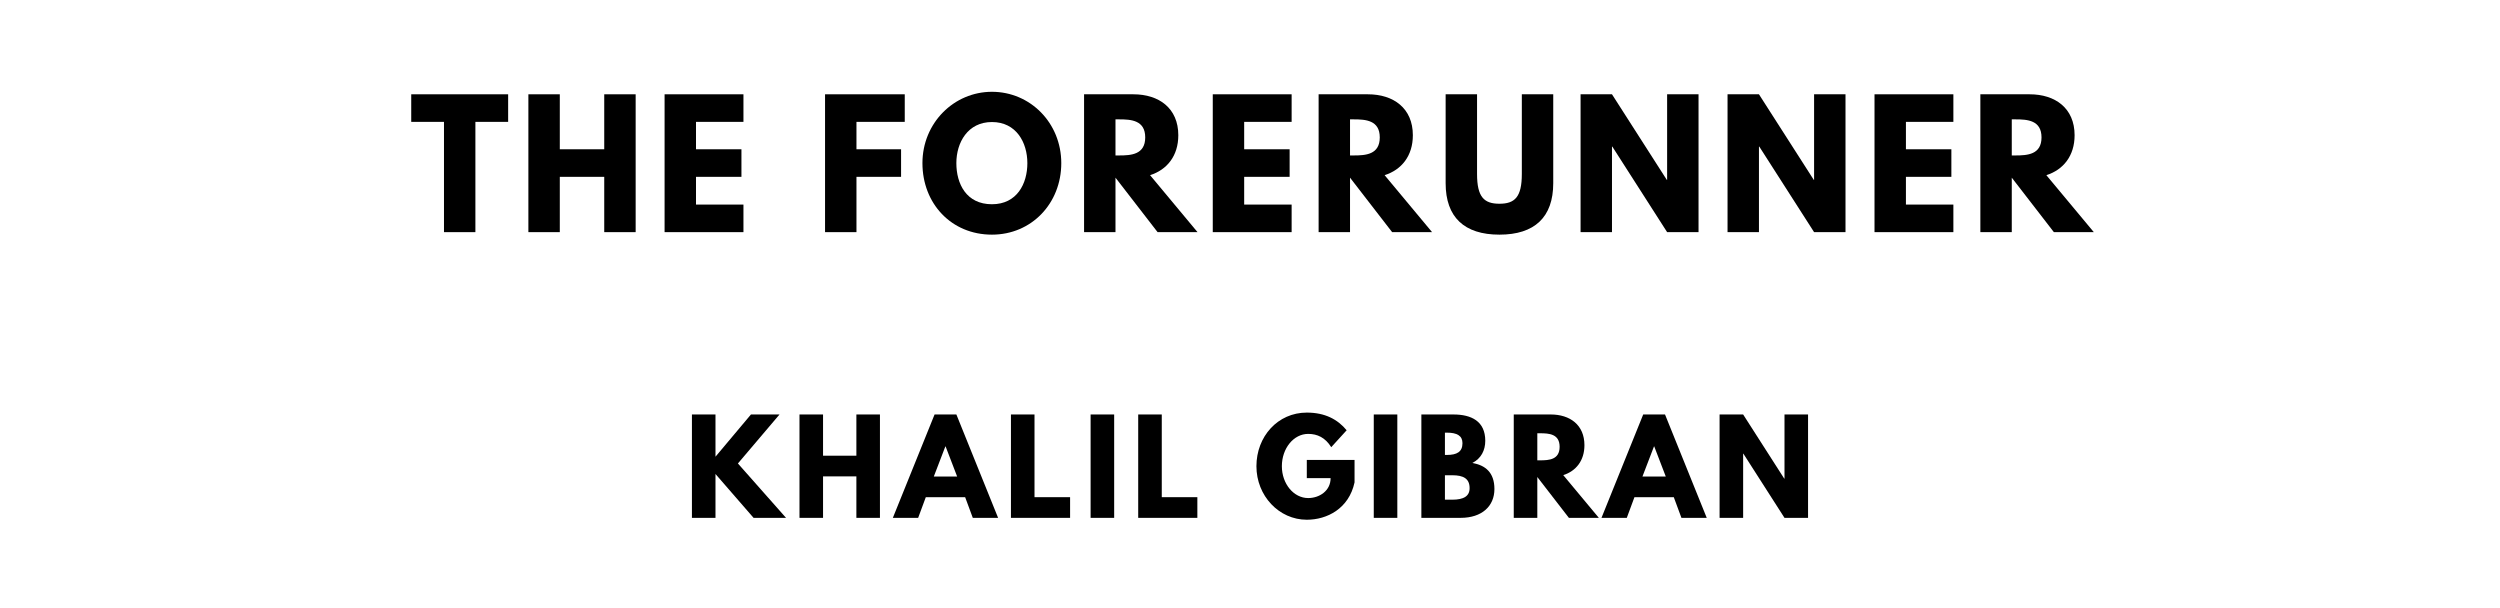
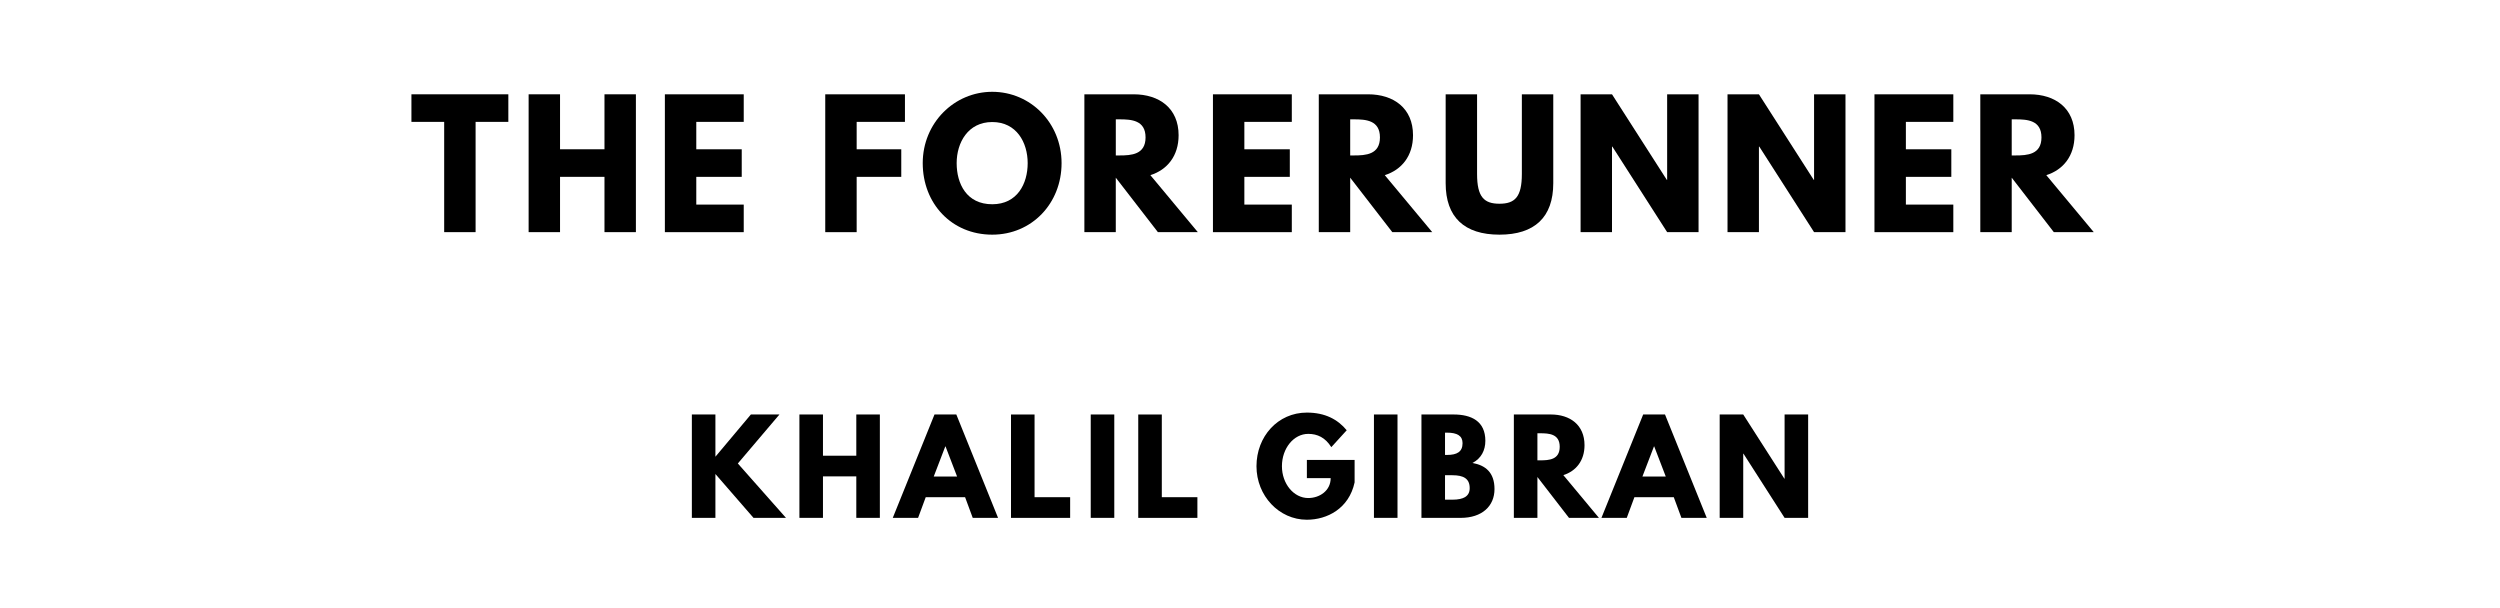
<svg xmlns="http://www.w3.org/2000/svg" version="1.1" viewBox="0 0 1400 340">
  <g aria-label="THE FORERUNNER">
-     <path d="m 230.292,68.246 h 18.339 V 130 h 17.591 V 68.246 h 18.339 V 52.807 h -54.269 z" />
-     <path d="m 313.486,99.029 h 24.889 V 130 h 17.591 V 52.807 H 338.375 V 83.591 H 313.486 V 52.807 H 295.895 V 130 h 17.591 z" />
-     <path d="M 416.331,52.807 H 372.167 V 130 h 44.164 v -15.439 h -26.573 V 99.029 h 25.45 V 83.591 H 389.758 V 68.246 h 26.573 z" />
-     <path d="M 506.66,52.807 H 462.029 V 130 h 17.591 V 99.029 h 24.982 V 83.591 H 479.619 V 68.246 h 27.041 z" />
-     <path d="m 516.564,91.357 c 0,22.55 16.094,40.047 38.924,40.047 22.175,0 38.83,-17.497 38.83,-40.047 0,-22.55 -17.404,-39.953 -38.83,-39.953 -21.24,0 -38.924,17.404 -38.924,39.953 z m 18.994,0 c 0,-11.509 6.363,-23.018 19.93,-23.018 13.661,0 19.836,11.509 19.836,23.018 0,11.509 -5.801,23.018 -19.836,23.018 -14.409,0 -19.93,-11.509 -19.93,-23.018 z" />
-     <path d="M 607.08,52.807 V 130 h 17.591 V 99.497 L 648.249,130 h 22.363 l -26.573,-31.906 c 9.45,-2.994 15.813,-10.76 15.813,-22.363 0,-15.158 -10.854,-22.924 -25.17,-22.924 z m 17.591,34.246 V 66.842 h 2.058 c 6.643,0 14.596,0.468 14.596,10.105 0,9.637 -7.953,10.105 -14.596,10.105 z" />
-     <path d="M 723.312,52.807 H 679.148 V 130 h 44.164 v -15.439 h -26.573 V 99.029 h 25.45 V 83.591 H 696.739 V 68.246 h 26.573 z" />
-     <path d="M 738.425,52.807 V 130 h 17.591 V 99.497 L 779.594,130 h 22.363 l -26.573,-31.906 c 9.45,-2.994 15.813,-10.76 15.813,-22.363 0,-15.158 -10.854,-22.924 -25.17,-22.924 z m 17.591,34.246 V 66.842 h 2.058 c 6.643,0 14.596,0.468 14.596,10.105 0,9.637 -7.953,10.105 -14.596,10.105 z" />
-     <path d="m 869.815,52.807 h -17.591 v 44.632 c 0,12.912 -3.93,16.655 -12.538,16.655 -8.608,0 -12.538,-3.743 -12.538,-16.655 v -44.632 h -17.591 v 49.778 c 0,19.088 10.48,28.819 30.129,28.819 19.649,0 30.129,-9.731 30.129,-28.819 z" />
-     <path d="m 902.711,82.094 h 0.187 L 933.588,130 h 17.591 V 52.807 h -17.591 v 47.906 h -0.187 L 902.711,52.807 H 885.121 V 130 h 17.591 z" />
-     <path d="m 985.014,82.094 h 0.187 L 1015.891,130 h 17.591 V 52.807 h -17.591 v 47.906 h -0.187 L 985.014,52.807 H 967.423 V 130 h 17.591 z" />
-     <path d="m 1093.89,52.807 h -44.164 V 130 h 44.164 v -15.439 h -26.573 V 99.029 h 25.45 V 83.591 h -25.45 V 68.246 h 26.573 z" />
-     <path d="M 1109.002,52.807 V 130 h 17.591 V 99.497 L 1150.172,130 h 22.363 l -26.573,-31.906 c 9.45,-2.994 15.813,-10.76 15.813,-22.363 0,-15.158 -10.854,-22.924 -25.17,-22.924 z m 17.591,34.246 V 66.842 h 2.058 c 6.643,0 14.597,0.468 14.597,10.105 0,9.637 -7.953,10.105 -14.597,10.105 z" />
+     <path d="M230.40,68.25l0.00-15.44l54.27,0.00l0.00,15.44l-18.34,0.00l0.00,61.75l-17.59,0.00l0.00-61.75l-18.34,0.00z" />
+     <path d="M313.62,99.03l0.00,30.97l-17.59,0.00l0.00-77.19l17.59,0.00l0.00,30.78l24.89,0.00l0.00-30.78l17.59,0.00l0.00,77.19l-17.59,0.00l0.00-30.97l-24.89,0.00z" />
+     <path d="M416.49,52.81l0.00,15.44l-26.57,0.00l0.00,15.35l25.45,0.00l0.00,15.44l-25.45,0.00l0.00,15.53l26.57,0.00l0.00,15.44l-44.16,0.00l0.00-77.19l44.16,0.00z" />
+     <path d="M506.77,52.81l0.00,15.44l-27.04,0.00l0.00,15.35l24.98,0.00l0.00,15.44l-24.98,0.00l0.00,30.97l-17.59,0.00l0.00-77.19l44.63,0.00z" />
+     <path d="M516.73,91.36c0.00-22.55,17.68-39.95,38.92-39.95c21.43,0.00,38.83,17.40,38.83,39.95s-16.65,40.05-38.83,40.05c-22.83,0.00-38.92-17.50-38.92-40.05z  M535.73,91.36c0.00,11.51,5.52,23.02,19.93,23.02c14.04,0.00,19.84-11.51,19.84-23.02s-6.18-23.02-19.84-23.02c-13.57,0.00-19.93,11.51-19.93,23.02z" />
+     <path d="M607.25,52.81l27.60,0.00c14.32,0.00,25.17,7.77,25.17,22.92c0.00,11.60-6.36,19.37-15.81,22.36l26.57,31.91l-22.36,0.00l-23.58-30.50l0.00,30.50l-17.59,0.00l0.00-77.19z  M624.85,87.05l2.06,0.00c6.64,0.00,14.60-0.47,14.60-10.11s-7.95-10.11-14.60-10.11l-2.06,0.00l0.00,20.21z" />
+     <path d="M723.41,52.81l0.00,15.44l-26.57,0.00l0.00,15.35l25.45,0.00l0.00,15.44l-25.45,0.00l0.00,15.53l26.57,0.00l0.00,15.44l-44.16,0.00l0.00-77.19l44.16,0.00z" />
+     <path d="M738.52,52.81l27.60,0.00c14.32,0.00,25.17,7.77,25.17,22.92c0.00,11.60-6.36,19.37-15.81,22.36l26.57,31.91l-22.36,0.00l-23.58-30.50l0.00,30.50l-17.59,0.00l0.00-77.19z  M756.11,87.05l2.06,0.00c6.64,0.00,14.60-0.47,14.60-10.11s-7.95-10.11-14.60-10.11l-2.06,0.00l0.00,20.21z" />
+     <path d="M869.83,52.81l0.00,49.78c0.00,19.09-10.48,28.82-30.13,28.82s-30.13-9.73-30.13-28.82l0.00-49.78l17.59,0.00l0.00,44.63c0.00,12.91,3.93,16.65,12.54,16.65s12.54-3.74,12.54-16.65l0.00-44.63l17.59,0.00z" />
+     <path d="M902.72,82.09l0.00,47.91l-17.59,0.00l0.00-77.19l17.59,0.00l30.69,47.91l0.19,0.00l0.00-47.91l17.59,0.00l0.00,77.19l-17.59,0.00l-30.69-47.91l-0.19,0.00z" />
+     <path d="M985.00,82.09l0.00,47.91l-17.59,0.00l0.00-77.19l17.59,0.00l30.69,47.91l0.19,0.00l0.00-47.91l17.59,0.00l0.00,77.19l-17.59,0.00l-30.69-47.91l-0.19,0.00z" />
+     <path d="M1093.86,52.81l0.00,15.44l-26.57,0.00l0.00,15.35l25.45,0.00l0.00,15.44l-25.45,0.00l0.00,15.53l26.57,0.00l0.00,15.44l-44.16,0.00l0.00-77.19l44.16,0.00z" />
+     <path d="M1108.97,52.81l27.60,0.00c14.32,0.00,25.17,7.77,25.17,22.92c0.00,11.60-6.36,19.37-15.81,22.36l26.57,31.91l-22.36,0.00l-23.58-30.50l0.00,30.50l-17.59,0.00l0.00-77.19z  M1126.56,87.05l2.06,0.00c6.64,0.00,14.60-0.47,14.60-10.11s-7.95-10.11-14.60-10.11l-2.06,0.00l0.00,20.21z" />
  </g>
  <g aria-label="KHALIL GIBRAN">
-     <path d="m 440.18,290 -26.947,-30.456 23.298,-27.439 h -16 l -19.86,23.649 V 232.105 H 387.478 V 290 h 13.193 V 265.439 L 422.004,290 Z" />
-     <path d="m 460.907,266.772 h 18.667 V 290 h 13.193 v -57.895 h -13.193 v 23.088 H 460.907 V 232.105 H 447.714 V 290 h 13.193 z" />
-     <path d="M 535.571,232.105 H 523.361 L 499.992,290 h 14.175 l 4.281,-11.579 h 22.035 L 544.764,290 h 14.175 z m 0.421,34.737 H 522.94 L 529.396,250 h 0.14 z" />
-     <path d="M 579.322,232.105 H 566.129 V 290 h 33.123 v -11.579 h -19.93 z" />
-     <path d="M 623.933,232.105 H 610.74 V 290 h 13.193 z" />
-     <path d="M 650.589,232.105 H 637.396 V 290 h 33.123 v -11.579 h -19.93 z" />
-     <path d="m 758.546,257.579 h -26.737 v 10.175 h 13.333 c 0,7.088 -6.246,11.158 -12.561,11.158 -8.14,0 -14.737,-8 -14.737,-17.825 0,-10.035 6.596,-18.105 14.737,-18.105 5.123,0 9.544,2.035 12.912,7.439 l 8.632,-9.474 c -5.053,-6.105 -12.14,-9.895 -22.316,-9.895 -16.281,0 -28.211,13.404 -28.211,30.035 0,16.561 12.632,29.965 28.211,29.965 11.368,0 23.579,-6.246 26.737,-20.912 z" />
-     <path d="M 782.502,232.105 H 769.309 V 290 h 13.193 z" />
-     <path d="M 795.965,232.105 V 290 h 21.965 c 12,0 18.947,-6.596 18.947,-16.14 0,-9.333 -5.123,-13.333 -12.351,-14.596 4.912,-2.526 7.228,-7.088 7.228,-12.421 0,-11.018 -7.86,-14.737 -17.825,-14.737 z m 13.193,22.667 V 242.281 h 1.053 c 5.754,0 8.772,1.754 8.772,5.895 0,4.842 -3.088,6.596 -8.772,6.596 z m 0,25.053 v -13.684 h 4.14 c 6.246,0 9.684,1.895 9.684,7.228 0,4.561 -3.439,6.456 -9.684,6.456 z" />
-     <path d="M 847.703,232.105 V 290 h 13.193 V 267.123 L 878.58,290 h 16.772 l -19.93,-23.93 c 7.088,-2.246 11.86,-8.07 11.86,-16.772 0,-11.368 -8.14,-17.193 -18.877,-17.193 z m 13.193,25.684 v -15.158 h 1.544 c 4.982,0 10.947,0.351 10.947,7.579 0,7.228 -5.965,7.579 -10.947,7.579 z" />
-     <path d="M 932.408,232.105 H 920.197 L 896.829,290 h 14.175 l 4.281,-11.579 h 22.035 L 941.601,290 h 14.175 z m 0.421,34.737 H 919.776 L 926.232,250 h 0.14 z" />
-     <path d="m 976.159,254.07 h 0.14 L 999.317,290 h 13.193 v -57.895 h -13.193 v 35.93 h -0.14 L 976.159,232.105 H 962.966 V 290 h 13.193 z" />
+     <path d="M440.14,290.00l-18.18,0.00l-21.33-24.56l0.00,24.56l-13.19,0.00l0.00-57.89l13.19,0.00l0.00,23.65l19.86-23.65l16.00,0.00l-23.30,27.44z" />
+     <path d="M460.86,266.77l0.00,23.23l-13.19,0.00l0.00-57.89l13.19,0.00l0.00,23.09l18.67,0.00l0.00-23.09l13.19,0.00l0.00,57.89l-13.19,0.00l0.00-23.23l-18.67,0.00z" />
+     <path d="M535.54,232.11l23.37,57.89l-14.18,0.00l-4.28-11.58l-22.04,0.00l-4.28,11.58l-14.18,0.00l23.37-57.89l12.21,0.00z  M535.96,266.84l-6.46-16.84l-0.14,0.00l-6.46,16.84l13.05,0.00z" />
+     <path d="M579.35,232.11l0.00,46.32l19.93,0.00l0.00,11.58l-33.12,0.00l0.00-57.89l13.19,0.00z" />
+     <path d="M624.00,232.11l0.00,57.89l-13.19,0.00l0.00-57.89l13.19,0.00z" />
+     <path d="M650.61,232.11l0.00,46.32l19.93,0.00l0.00,11.58l-33.12,0.00l0.00-57.89l13.19,0.00z" />
+     <path d="M758.58,257.58l0.00,12.56c-3.16,14.67-15.37,20.91-26.74,20.91c-15.58,0.00-28.21-13.40-28.21-29.96c0.00-16.63,11.93-30.04,28.21-30.04c10.18,0.00,17.26,3.79,22.32,9.89l-8.63,9.47c-3.37-5.40-7.79-7.44-12.91-7.44c-8.14,0.00-14.74,8.07-14.74,18.11c0.00,9.82,6.60,17.82,14.74,17.82c6.32,0.00,12.56-4.07,12.56-11.16l-13.33,0.00l0.00-10.18l26.74,0.00z" />
+     <path d="M782.60,232.11l0.00,57.89l-13.19,0.00l0.00-57.89l13.19,0.00z" />
+     <path d="M796.02,232.11l17.96,0.00c9.96,0.00,17.82,3.72,17.82,14.74c0.00,5.33-2.32,9.89-7.23,12.42c7.23,1.26,12.35,5.26,12.35,14.60c0.00,9.54-6.95,16.14-18.95,16.14l-21.96,0.00l0.00-57.89z  M809.21,254.77l1.05,0.00c5.68,0.00,8.77-1.75,8.77-6.60c0.00-4.14-3.02-5.89-8.77-5.89l-1.05,0.00l0.00,12.49z  M809.21,279.82l4.14,0.00c6.25,0.00,9.68-1.89,9.68-6.46c0.00-5.33-3.44-7.23-9.68-7.23l-4.14,0.00l0.00,13.68z" />
+     <path d="M847.75,232.11l20.70,0.00c10.74,0.00,18.88,5.82,18.88,17.19c0.00,8.70-4.77,14.53-11.86,16.77l19.93,23.93l-16.77,0.00l-17.68-22.88l0.00,22.88l-13.19,0.00l0.00-57.89z  M860.95,257.79l1.54,0.00c4.98,0.00,10.95-0.35,10.95-7.58s-5.96-7.58-10.95-7.58l-1.54,0.00l0.00,15.16z" />
+     <path d="M932.40,232.11l23.37,57.89l-14.18,0.00l-4.28-11.58l-22.04,0.00l-4.28,11.58l-14.18,0.00l23.37-57.89l12.21,0.00z  M932.82,266.84l-6.46-16.84l-0.14,0.00l-6.46,16.84l13.05,0.00z" />
+     <path d="M976.21,254.07l0.00,35.93l-13.19,0.00l0.00-57.89l13.19,0.00l23.02,35.93l0.14,0.00l0.00-35.93l13.19,0.00l0.00,57.89l-13.19,0.00l-23.02-35.93l-0.14,0.00z" />
  </g>
</svg>
